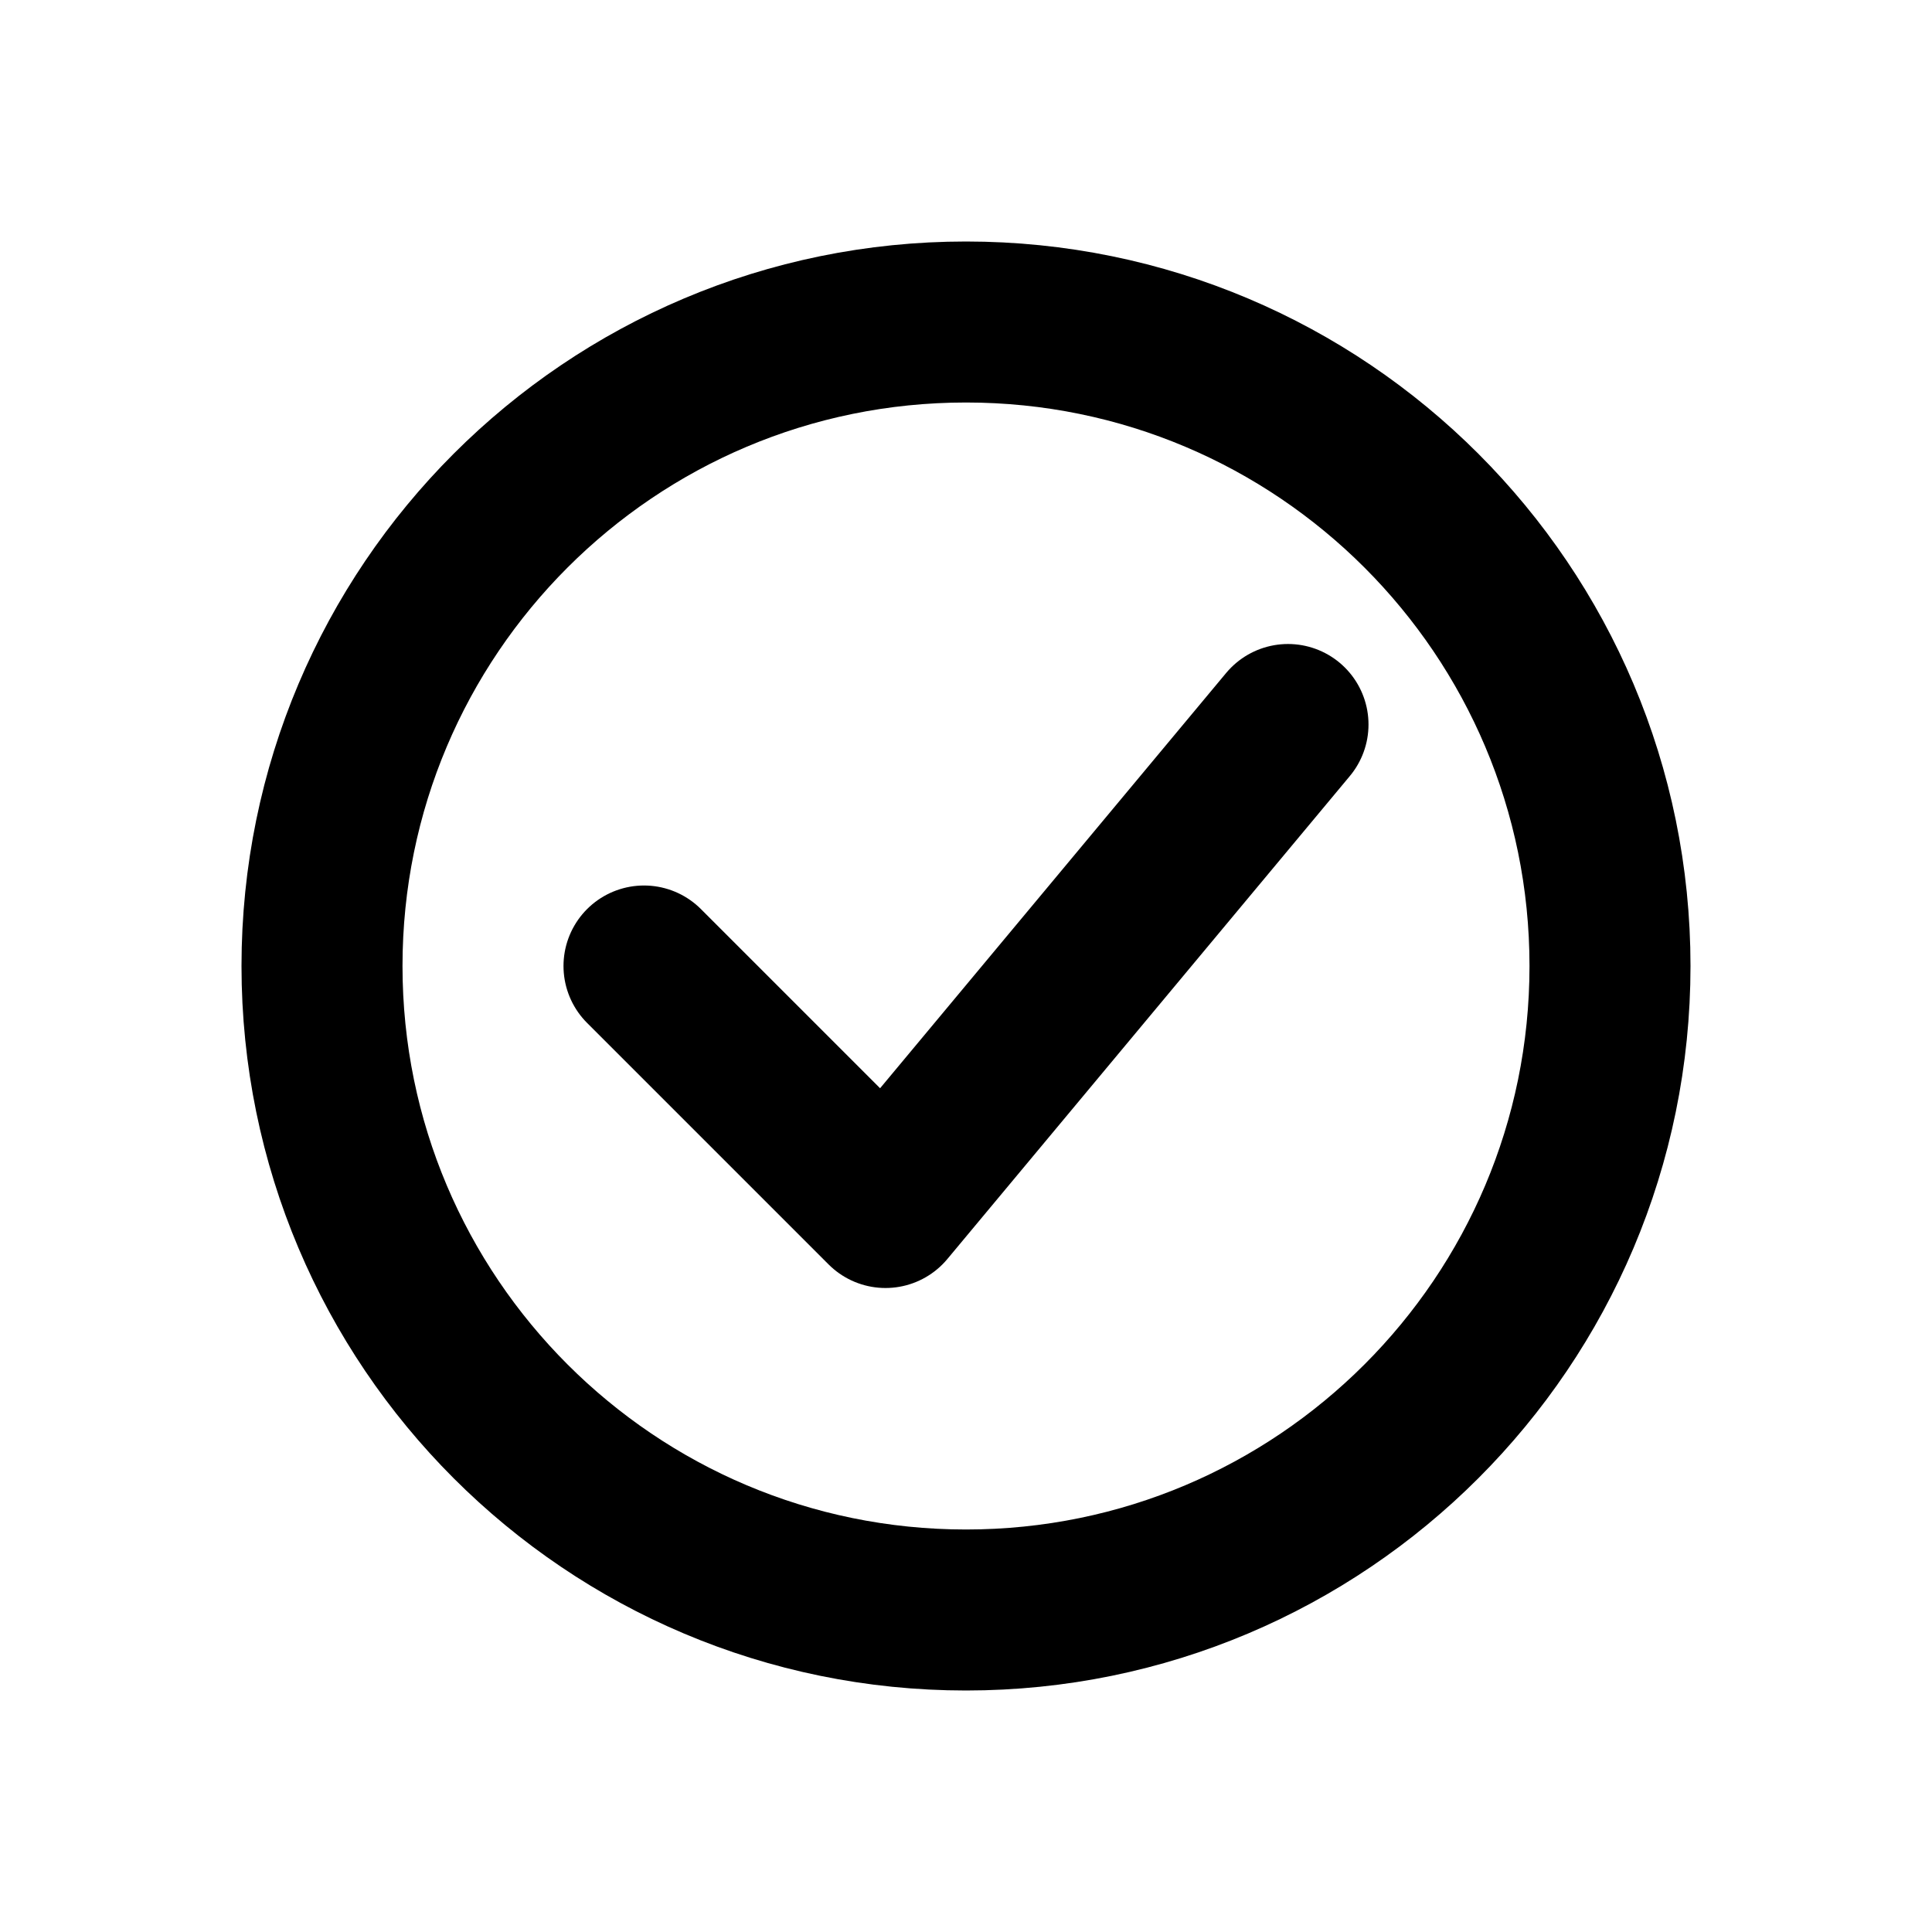
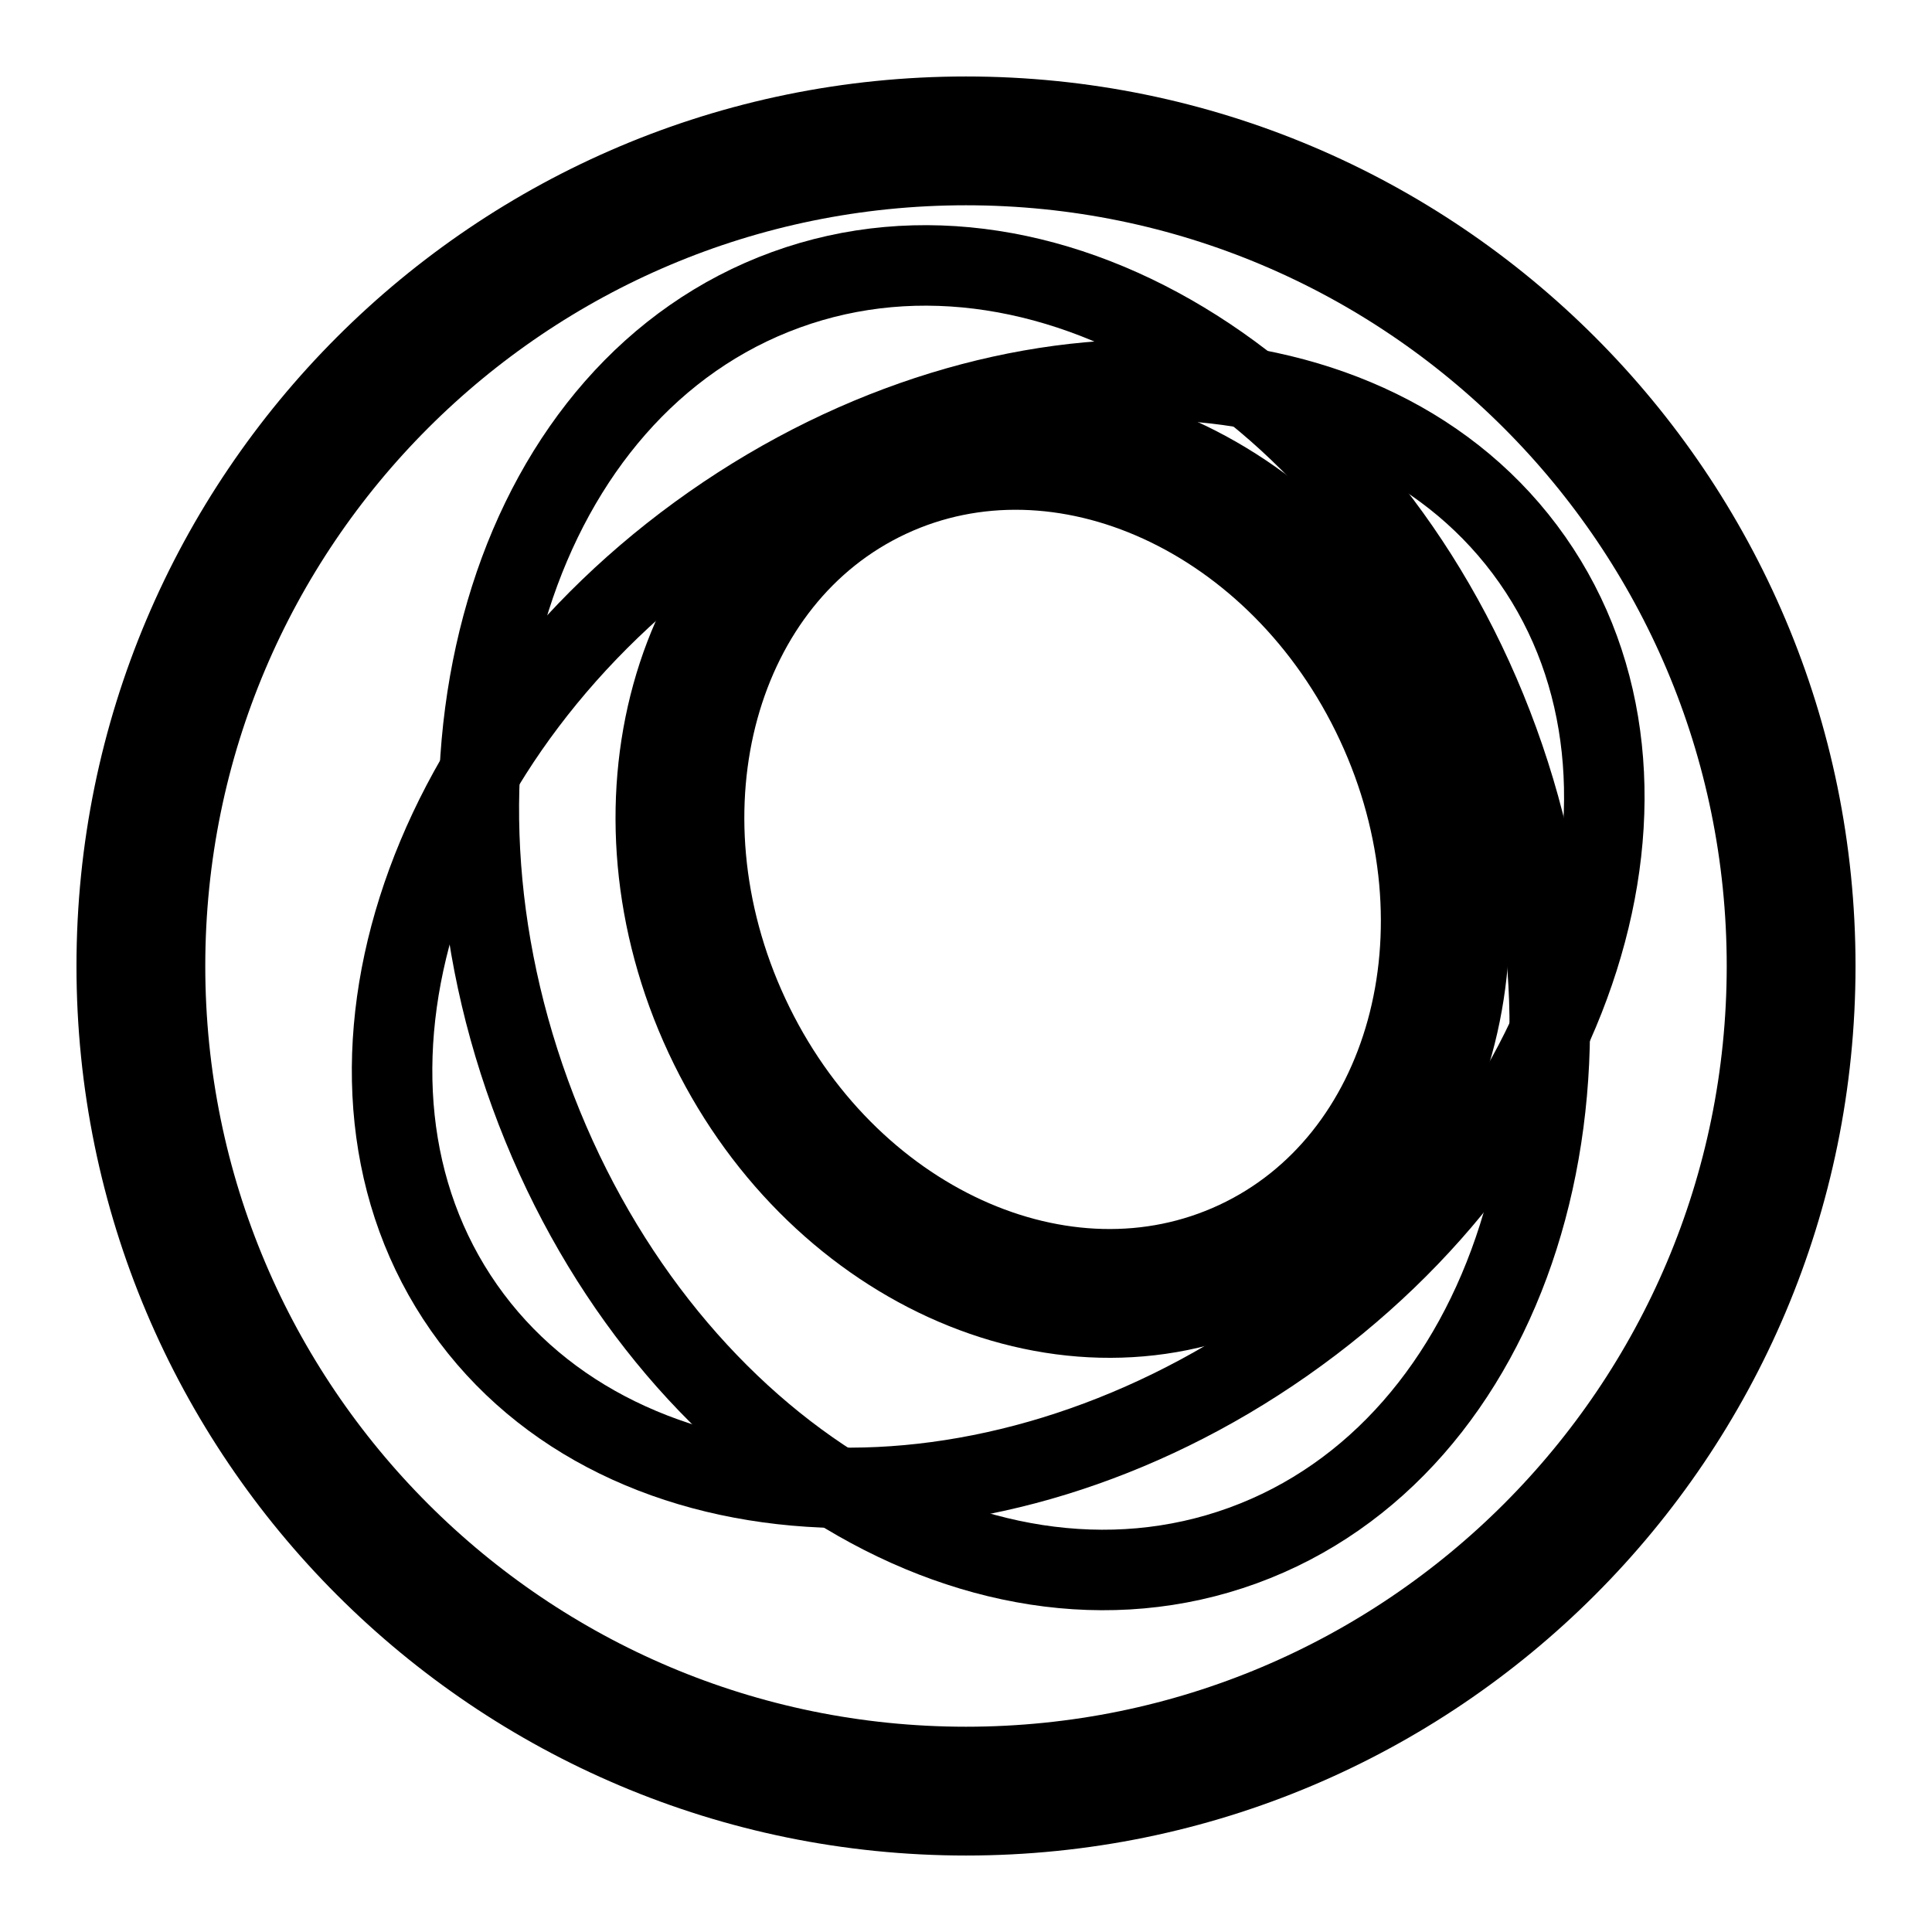
- <svg xmlns="http://www.w3.org/2000/svg" width="24" height="24" viewBox="0 0 24 24" fill="none" stroke="currentColor" stroke-width="2" stroke-linecap="round" stroke-linejoin="round">
-   <circle cx="12" cy="12" r="8" />
-   <path d="M8 12l3 3 5-6" />
+ <svg xmlns="http://www.w3.org/2000/svg" width="24" height="24" viewBox="0 0 24 24" fill="none" stroke="currentColor" stroke-linecap="round">
+   <circle cx="12" cy="12" r="10.25" stroke-width="1.6" />
+   <ellipse cx="13.2" cy="10.8" rx="4.6" ry="5.4" transform="rotate(-25 13.2 10.8)" stroke-width="1.6" />
+   <ellipse cx="12.4" cy="11.6" rx="8.1" ry="6.2" transform="rotate(-35 12.4 11.6)" stroke-width="1" />
+   <ellipse cx="12.6" cy="11.4" rx="6.4" ry="8.3" transform="rotate(-20 12.6 11.4)" stroke-width="1" />
</svg>
